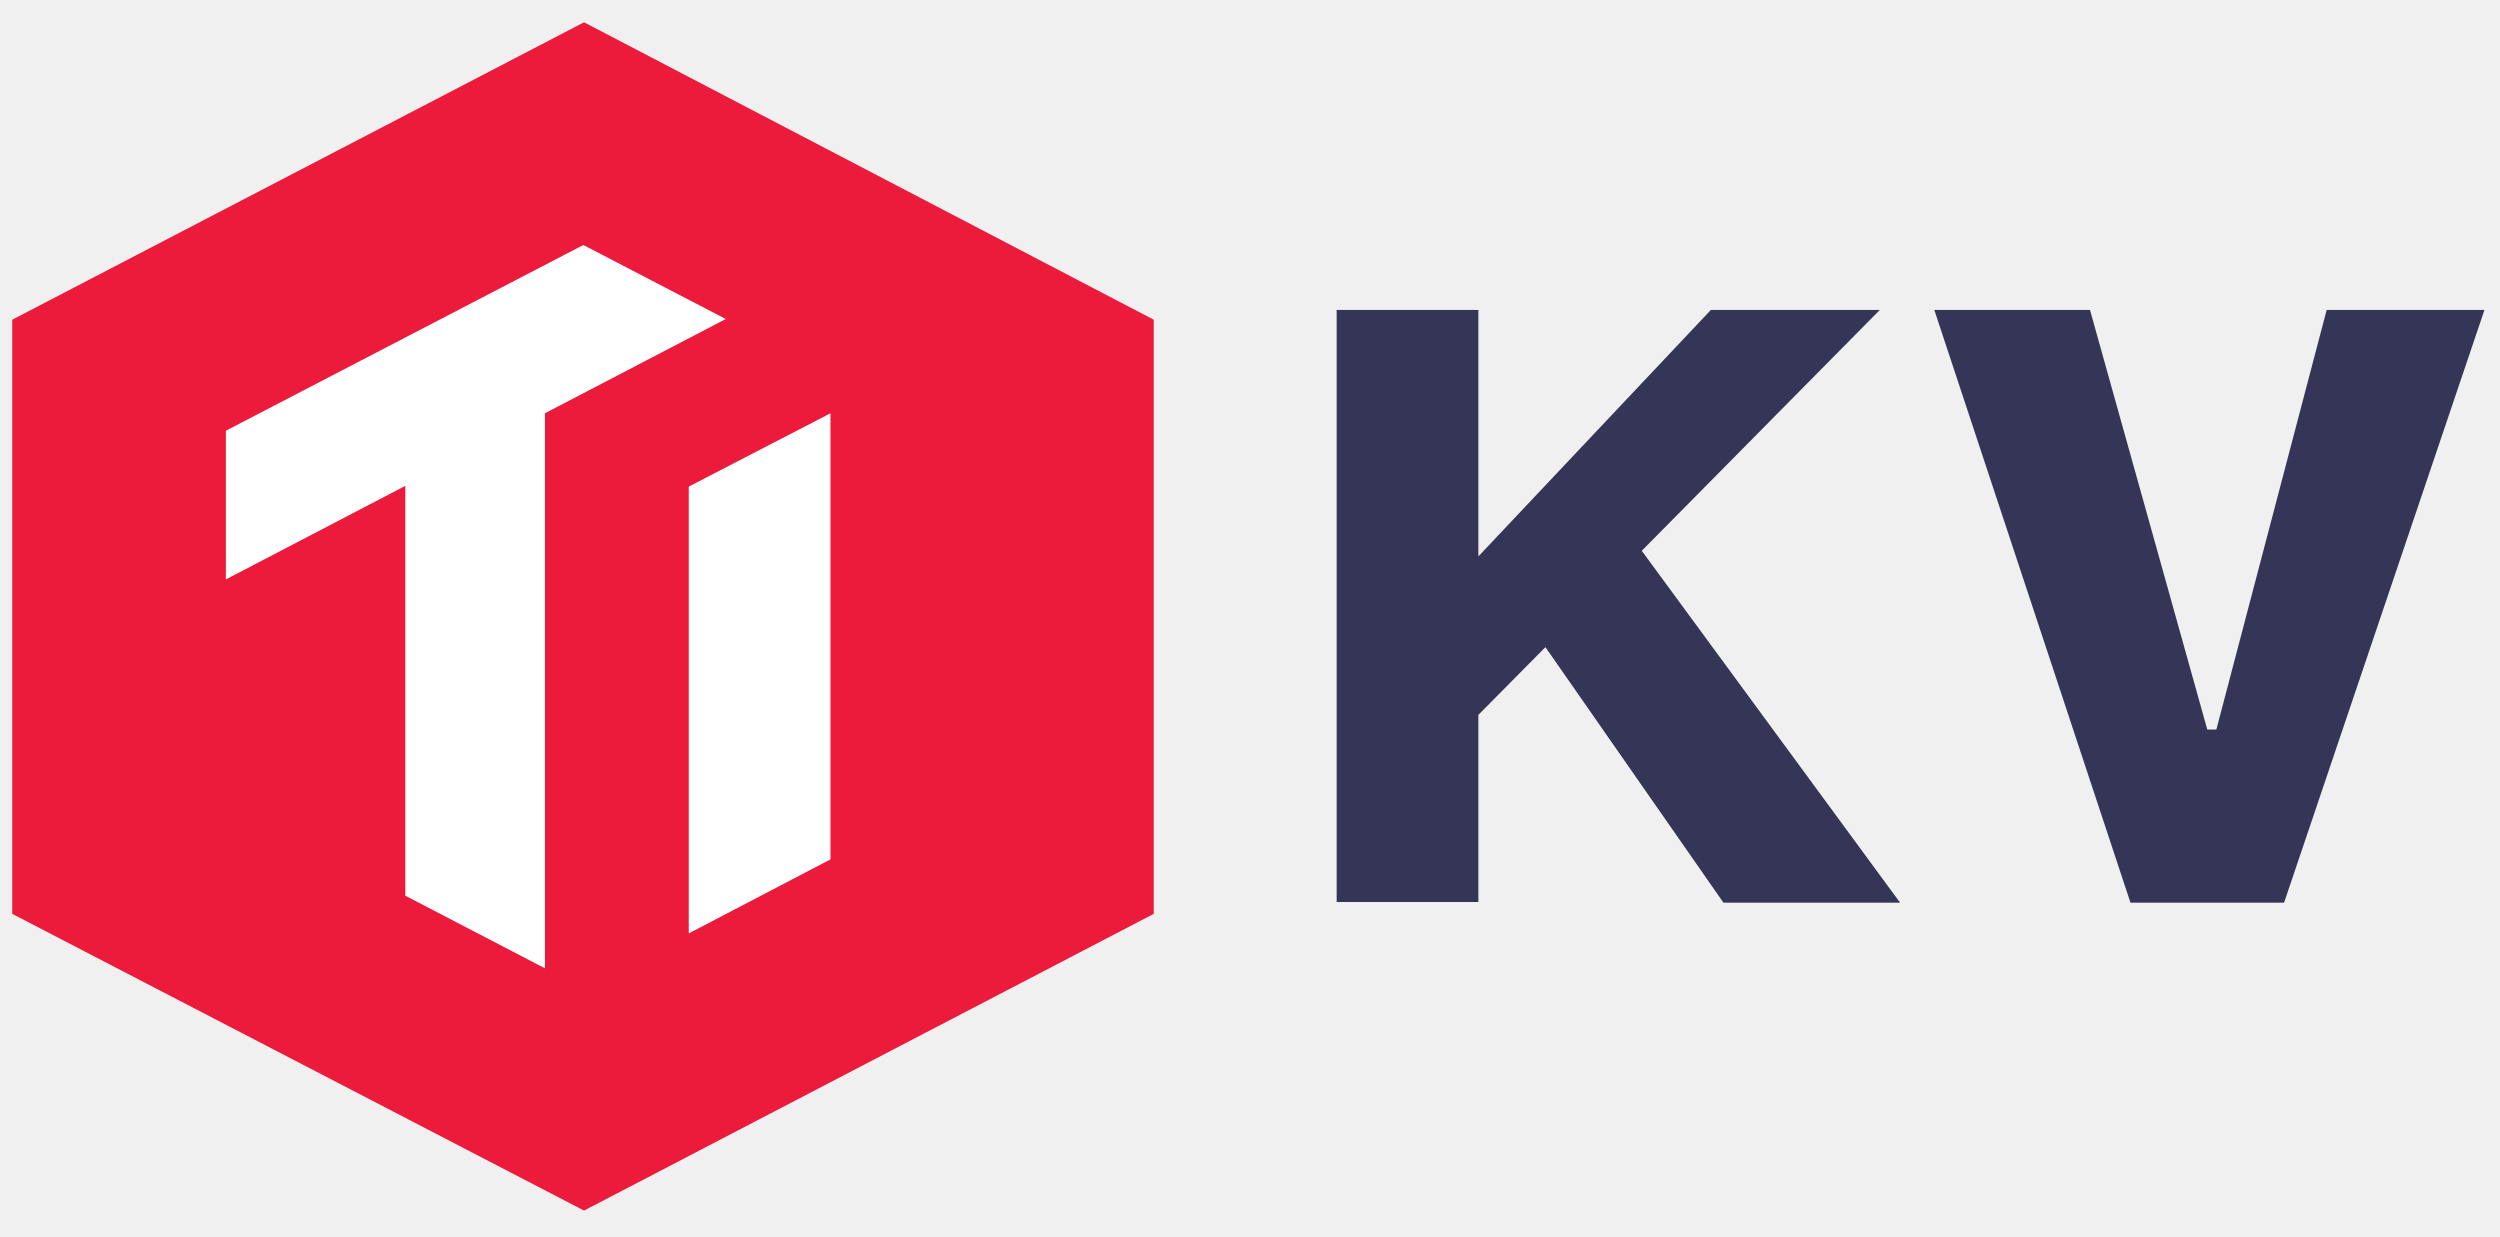
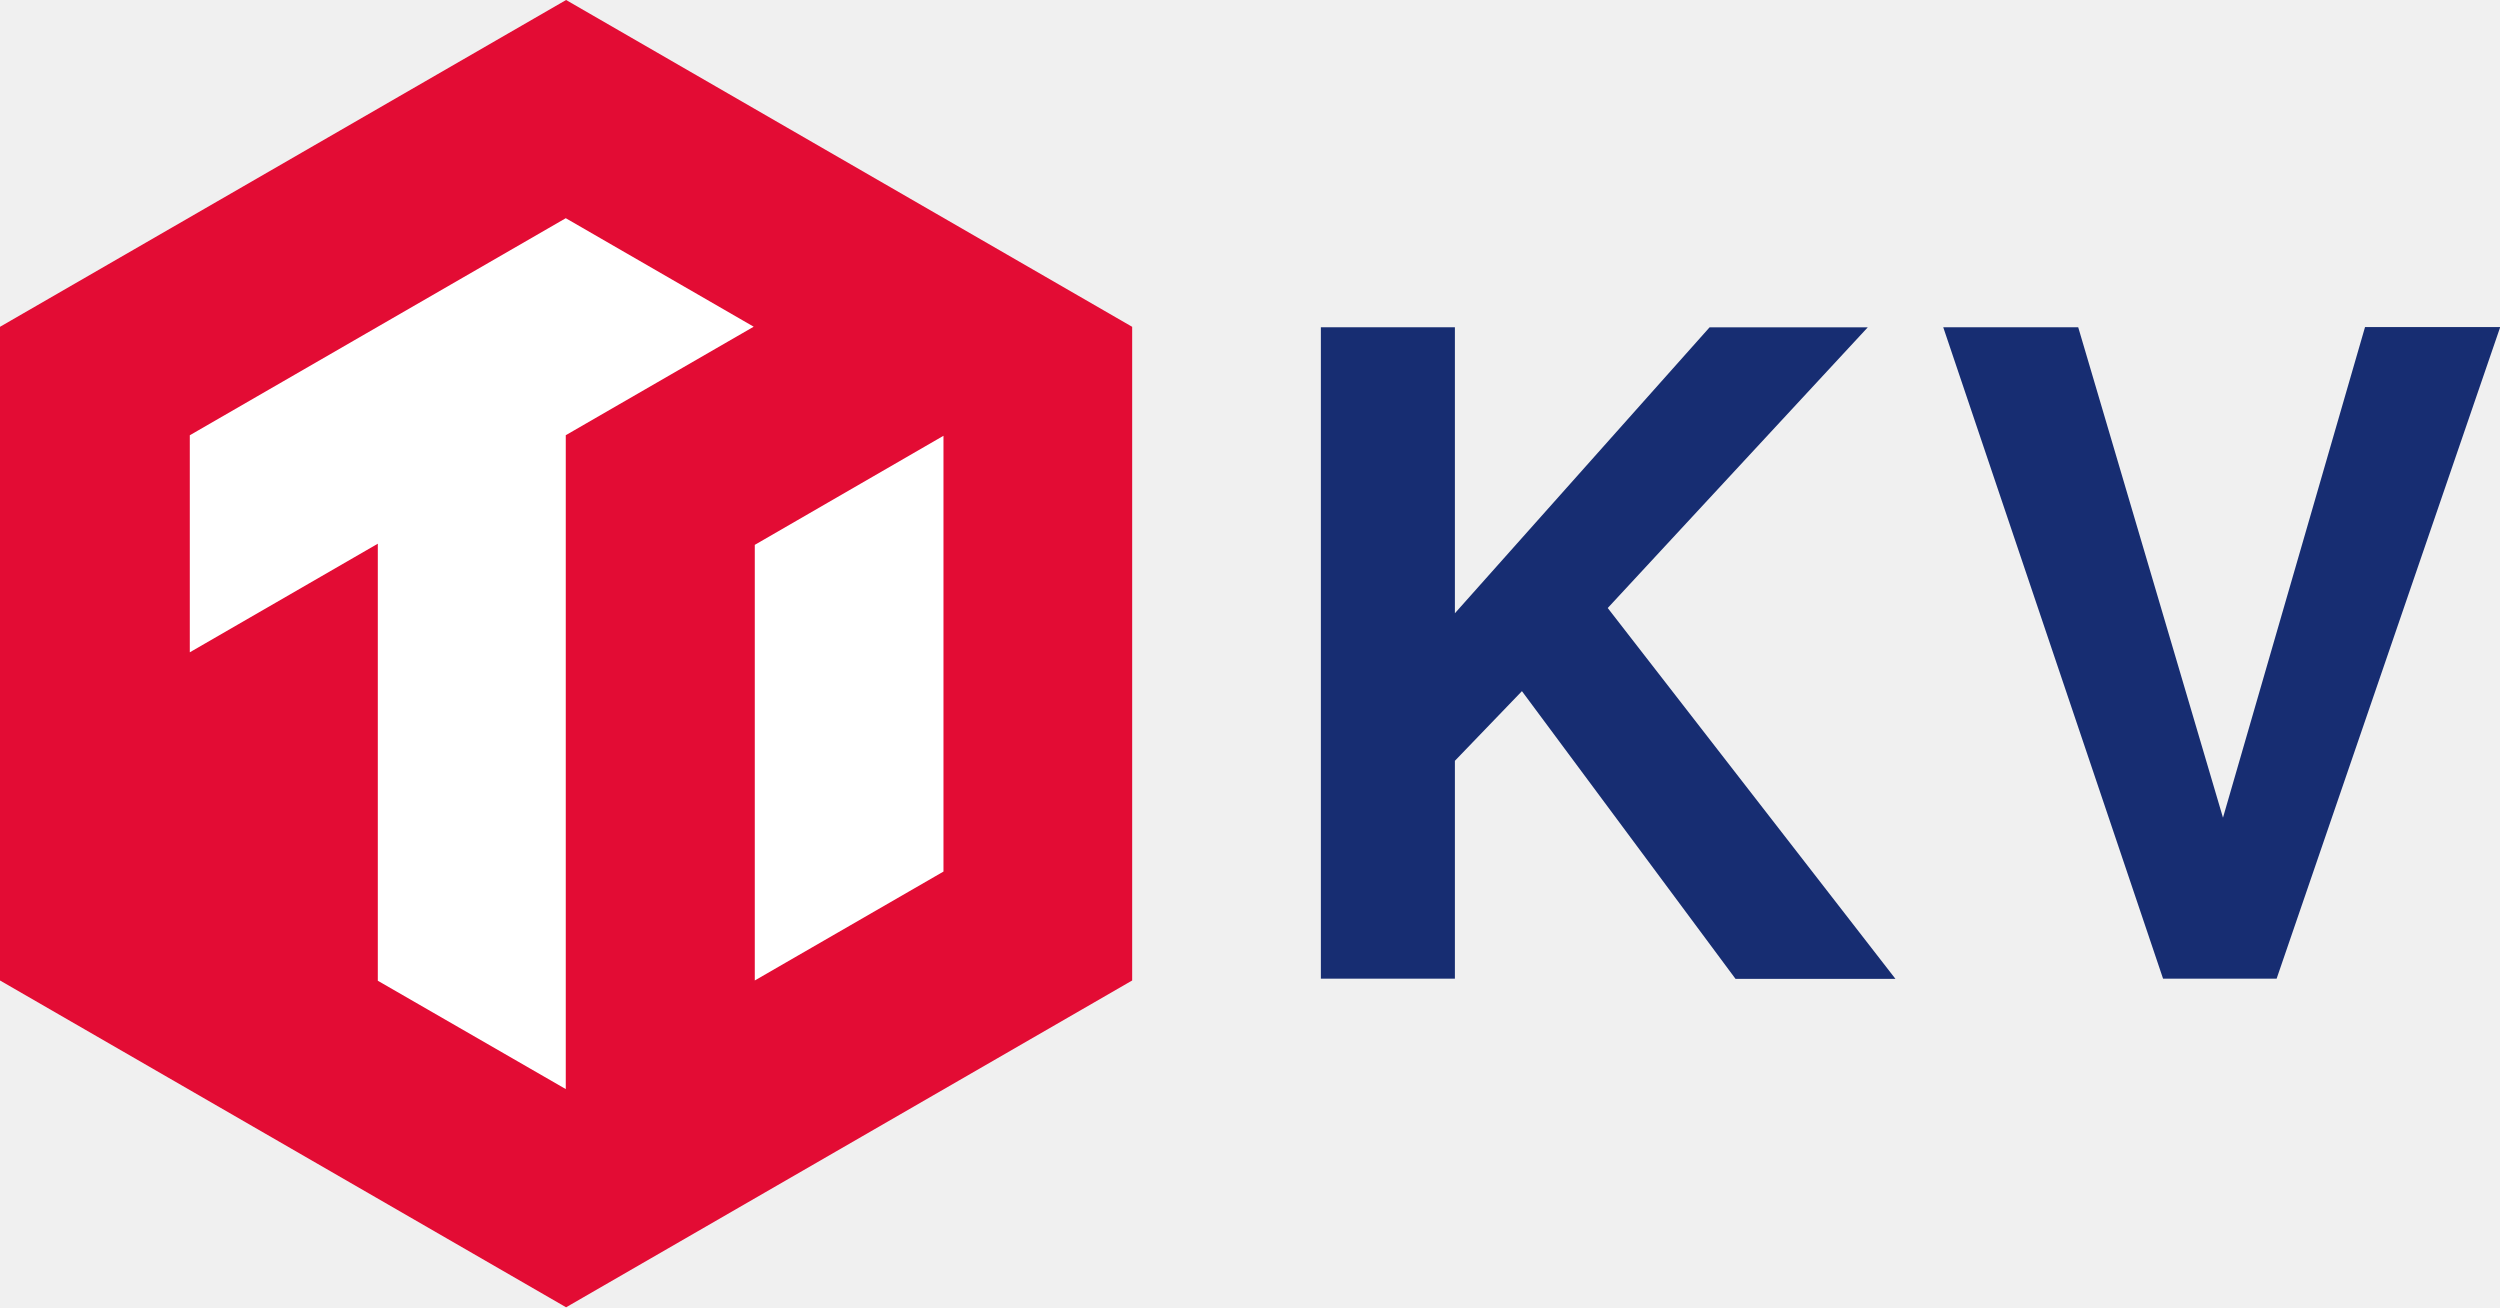
- <svg xmlns="http://www.w3.org/2000/svg" version="1.1" id="tikv_1" x="0px" y="0px" viewBox="0 0 360 178" style="enable-background:new 0 0 360 178;" xml:space="preserve">
-   <style type="text/css">
- 	.st0{fill:#353558;}
- 	.st1{fill:#EC1A3B;}
- 	.st2{fill:#FFFFFF;}
- </style>
-   <g>
-     <g>
-       <polygon class="st0" points="273.612,129.985 248.176,129.985 222.54,93.189 212.888,102.941     212.888,129.885 192.479,129.885 192.479,44.63 212.888,44.63 212.888,80.119     246.367,44.63 270.697,44.63 236.414,79.315   " />
-       <polygon class="st0" points="306.789,129.985 278.538,44.63 300.958,44.63 317.848,105.052     319.155,105.052 335.04,44.63 357.761,44.63 328.907,129.985   " />
-     </g>
-     <g>
-       <polygon class="st1" points="84.101,3.209 1.761,46.037 1.761,131.594 84.101,174.322     166.139,131.594 166.139,46.037   " />
-       <g>
-         <polygon class="st2" points="78.471,59.509 78.471,139.436 58.363,128.98 58.363,69.965      32.525,83.437 32.525,62.023 84,35.28 104.51,45.937    " />
-         <polygon class="st2" points="119.59,123.752 99.181,134.409 99.181,70.066 119.59,59.509    " />
-       </g>
+ <svg xmlns="http://www.w3.org/2000/svg" viewBox="0 0 476.96 249.42">
+   <defs>
+     <style>.cls-1{fill:#e30c34;}.cls-2{fill:#fff;}.cls-3{fill:#172d72;}</style>
+   </defs>
+   <g id="Layer_2" data-name="Layer 2">
+     <g id="Layer_2-2" data-name="Layer 2">
+       <polygon class="cls-1" points="0 62.35 0 187.06 108 249.41 216 187.06 216 62.35 108 0 0 62.35" />
+       <polygon class="cls-2" points="107.94 41.63 36.21 83.04 36.21 124.45 72.08 103.73 72.08 187.11 107.94 207.78 107.94 207.78 107.94 83.03 143.79 62.33 107.94 41.63" />
+       <polygon class="cls-2" points="144 103.95 144 187.06 180 166.28 180 83.14 144 103.95" />
+       <path class="cls-3" d="M277.57,186.72H252V62.44h25.57V117l48.59-54.55h30.18L306.73,116l54.89,70.75H331.11l-40.75-54.89-12.79,13.29Z" />
+       <path class="cls-3" d="M412.68,186.72,370.74,62.44h25.75L424.11,156l27.1-93.6H477L434.34,186.72Z" />
    </g>
  </g>
</svg>
